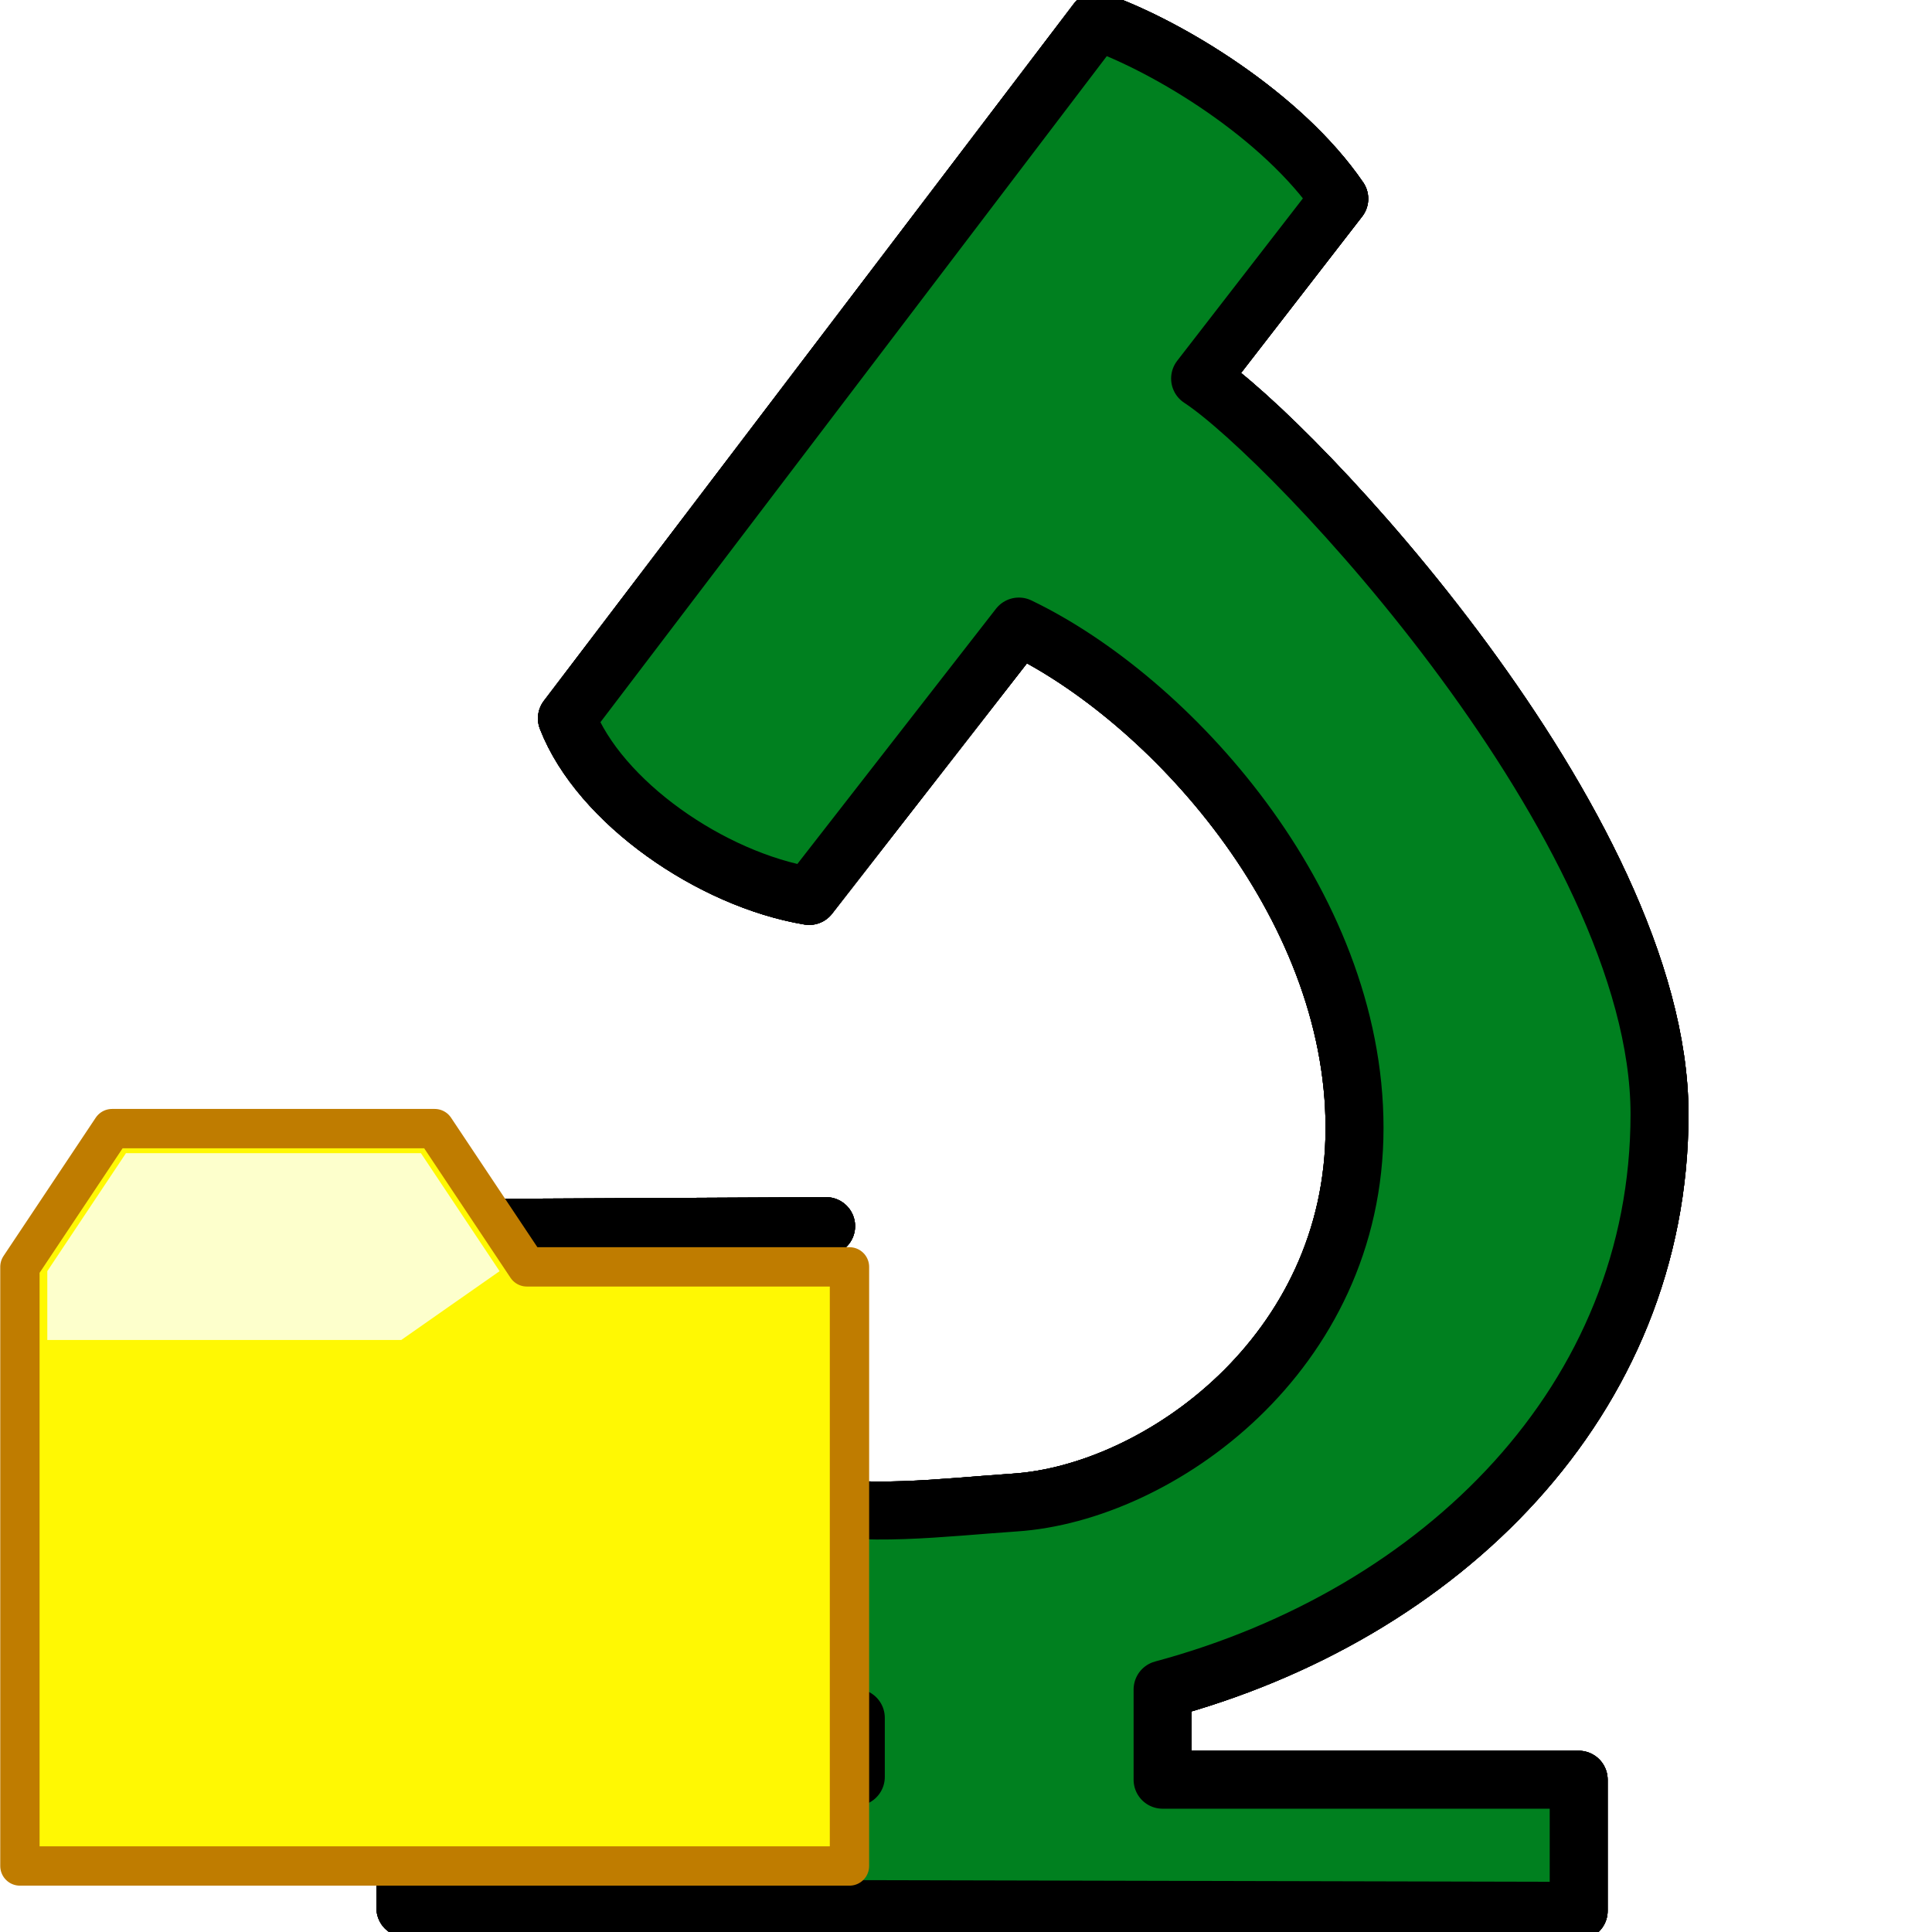
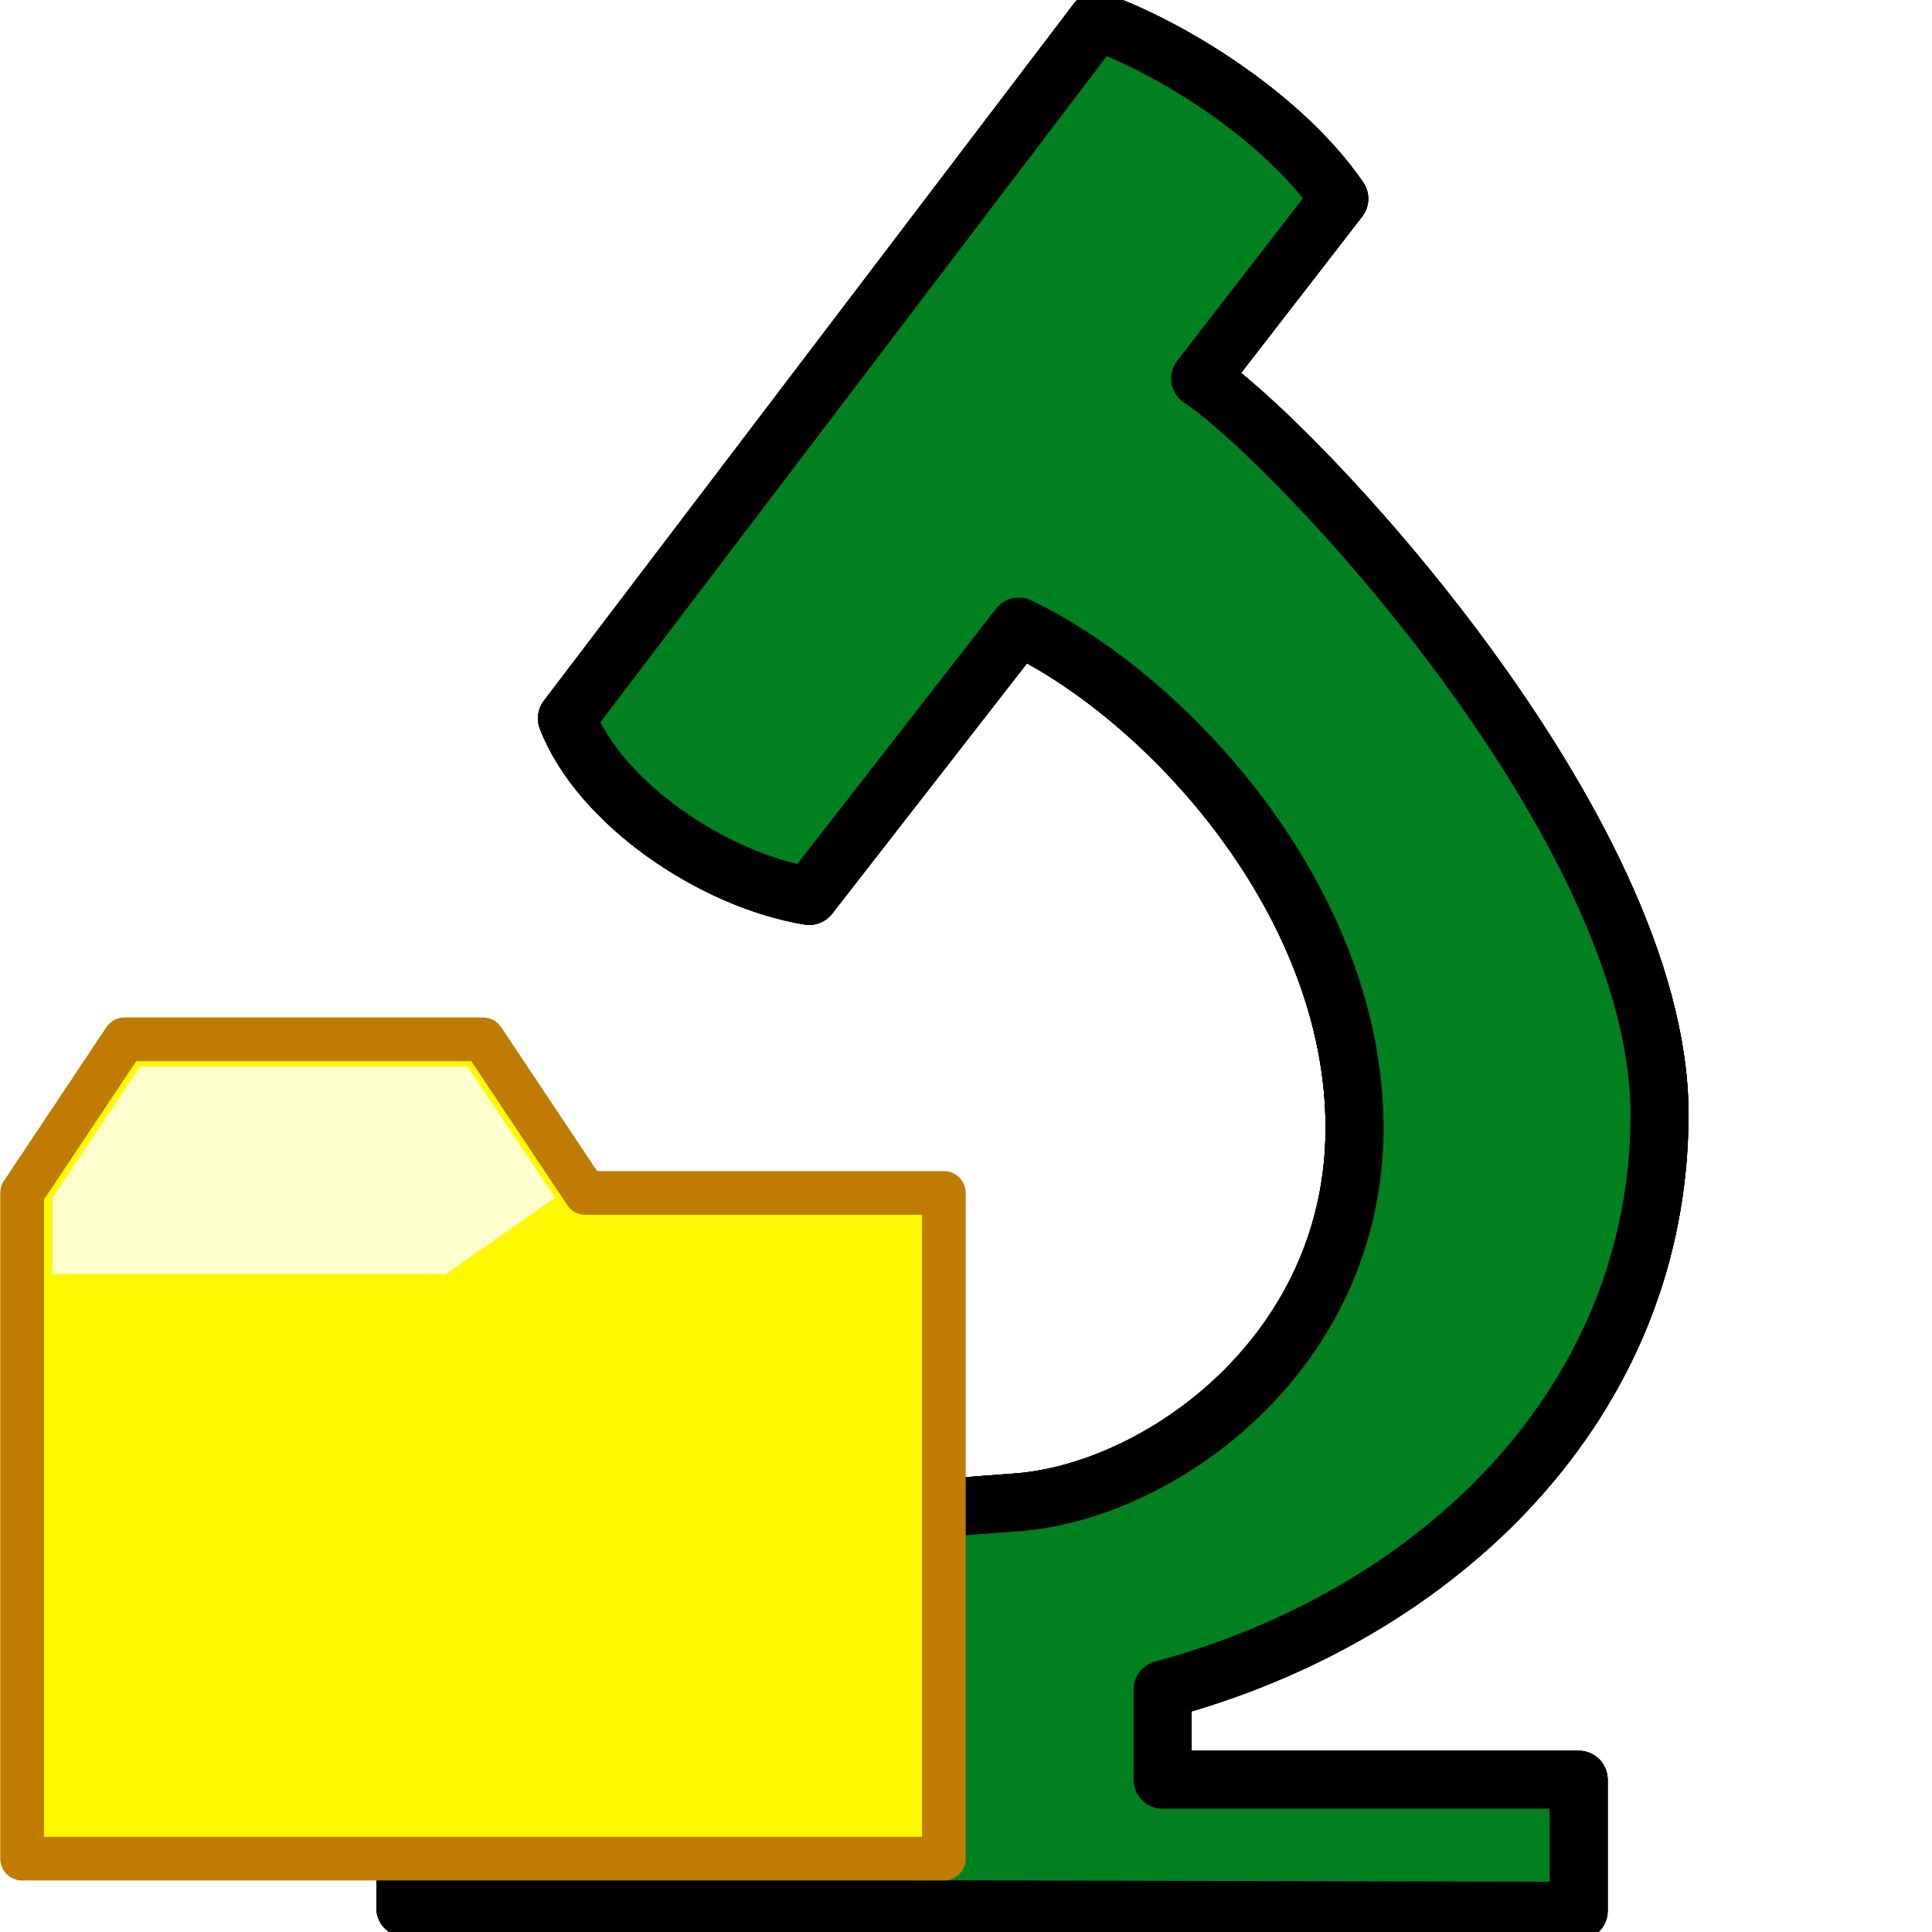
<svg xmlns="http://www.w3.org/2000/svg" height="100" viewBox="0 0 100 100" width="100">
  <g style="fill:#00801f;fill-rule:evenodd;stroke:#000;stroke-width:3;stroke-linecap:round;stroke-linejoin:round">
    <path d="m62.117 19.593 7.203-9.306c-2.935-4.291-8.799-7.861-12.542-9.19l-27.434 36.087c1.677 4.333 7.472 8.346 12.54 9.189l10.852-13.943c7.743 3.72 17.374 14.237 17.375 25.947.002 11.71-10.154 18.895-17.573 19.393-7.419.499-16.749 2.209-16.811-8.224l7.033-6.081-28.655.144 7.621 6.081c.723 13.115 11.576 19.481 22.571 19.224v3.06h-23.313v6.787l60.728.144v-6.787h-21.537v-4.669c14.406-3.874 25.73-14.962 25.721-29.796-.009-14.834-19.024-34.959-23.779-38.06z" />
    <path d="m62.117 19.593 7.203-9.306c-2.935-4.291-8.799-7.861-12.542-9.19l-27.434 36.087c1.677 4.333 7.472 8.346 12.54 9.189l10.852-13.943c7.743 3.72 17.374 14.237 17.375 25.947.002 11.71-10.154 18.895-17.573 19.393-7.419.499-16.749 2.209-16.811-8.224l7.033-6.081-28.655.144 7.621 6.081c.723 13.115 11.576 19.481 22.571 19.224v3.06h-23.313v6.787l60.728.144v-6.787h-21.537v-4.669c14.406-3.874 25.73-14.962 25.721-29.796-.009-14.834-19.024-34.959-23.779-38.06z" />
    <path d="m62.117 19.593 7.203-9.306c-2.935-4.291-8.799-7.861-12.542-9.19l-27.434 36.087c1.677 4.333 7.472 8.346 12.54 9.189l10.852-13.943c7.743 3.72 17.374 14.237 17.375 25.947.002 11.71-10.154 18.895-17.573 19.393-7.419.499-16.749 2.209-16.811-8.224l7.033-6.081-28.655.144 7.621 6.081c.723 13.115 11.576 19.481 22.571 19.224v3.06h-23.313v6.787l60.728.144v-6.787h-21.537v-4.669c14.406-3.874 25.73-14.962 25.721-29.796-.009-14.834-19.024-34.959-23.779-38.06z" />
    <path d="m62.117 19.593 7.203-9.306c-2.935-4.291-8.799-7.861-12.542-9.19l-27.434 36.087c1.677 4.333 7.472 8.346 12.54 9.189l10.852-13.943c7.743 3.72 17.374 14.237 17.375 25.947.002 11.71-10.154 18.895-17.573 19.393-7.419.499-16.749 2.209-16.811-8.224l7.033-6.081-28.655.144 7.621 6.081c.723 13.115 11.576 19.481 22.571 19.224v3.06h-23.313v6.787l60.728.144v-6.787h-21.537v-4.669c14.406-3.874 25.73-14.962 25.721-29.796-.009-14.834-19.024-34.959-23.779-38.06z" />
  </g>
-   <g transform="matrix(.45 0 0 .45 -.256903 55.22965)">
+   <g transform="matrix(.5 0 0 .5 -.2854475 50.25517)">
    <path d="m2.862 91.897h95.417v-68.912h-37.107l-10.602-15.903h-37.107l-10.602 15.903z" fill="#fff803" fill-rule="evenodd" stroke="#bf7c00" stroke-linejoin="round" stroke-width="4.524" />
    <path d="m6.012 31.395h40.713l11.309-7.916-9.047-13.571h-33.928l-9.047 13.571z" fill="#fdffcc" stroke-width=".958" />
  </g>
</svg>
